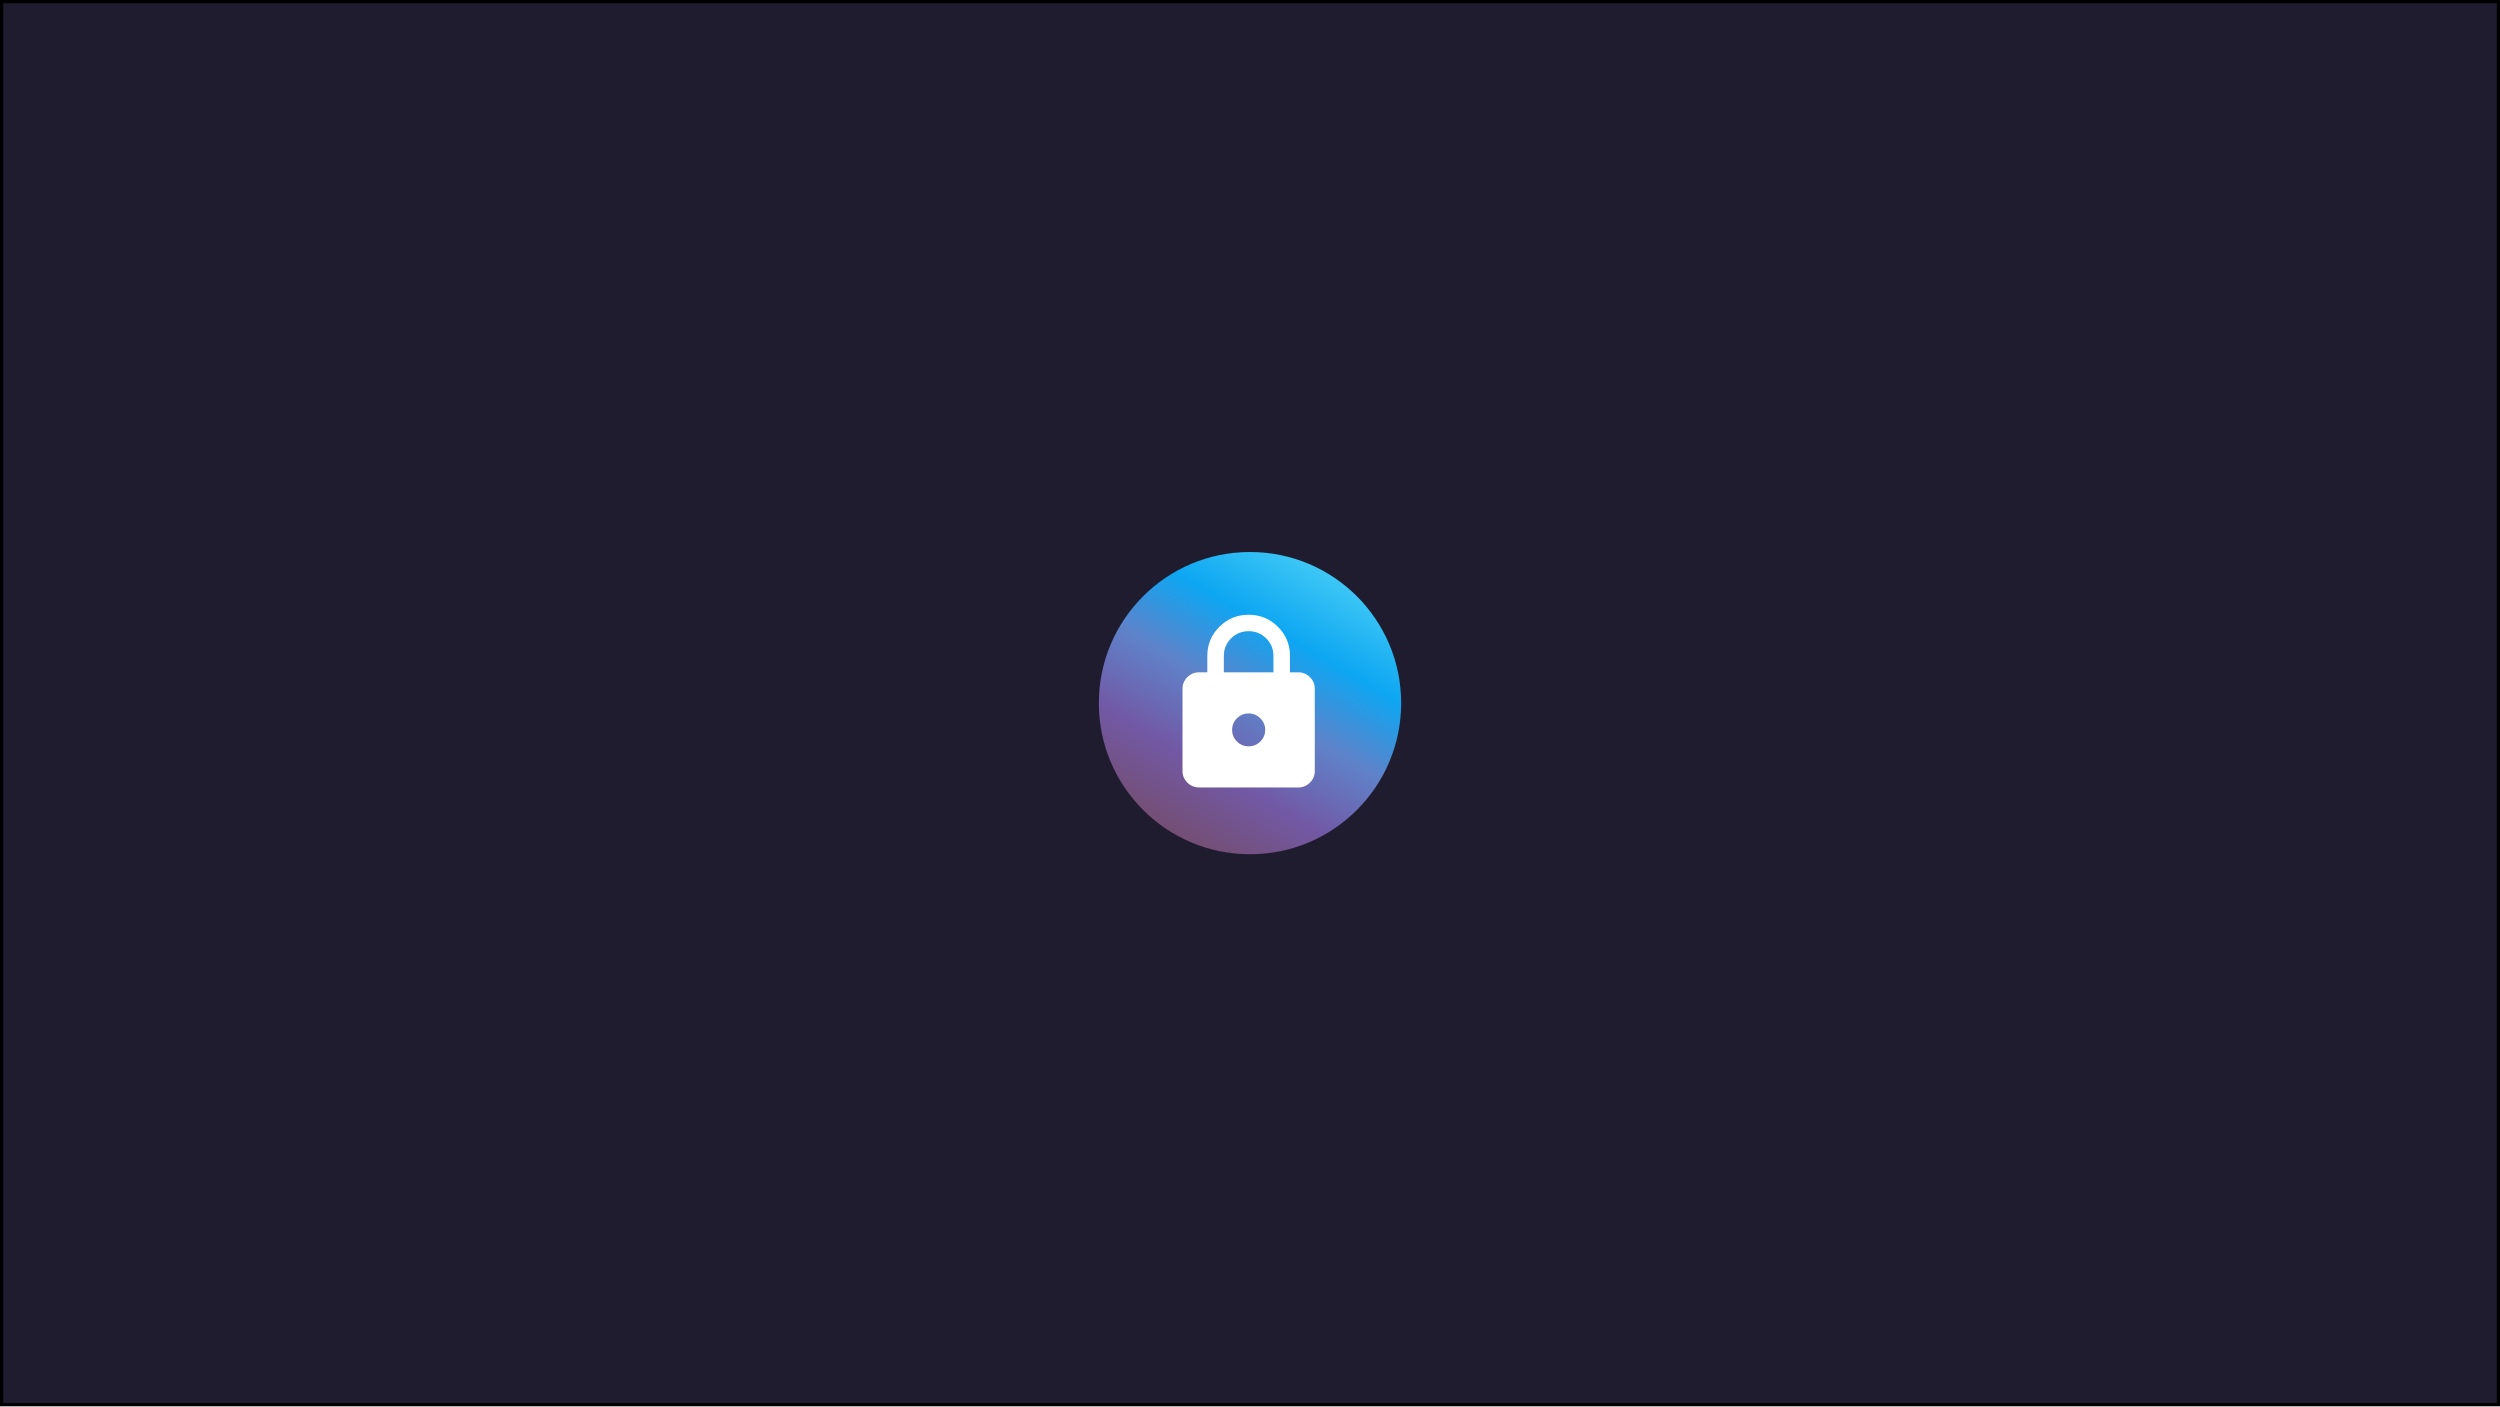
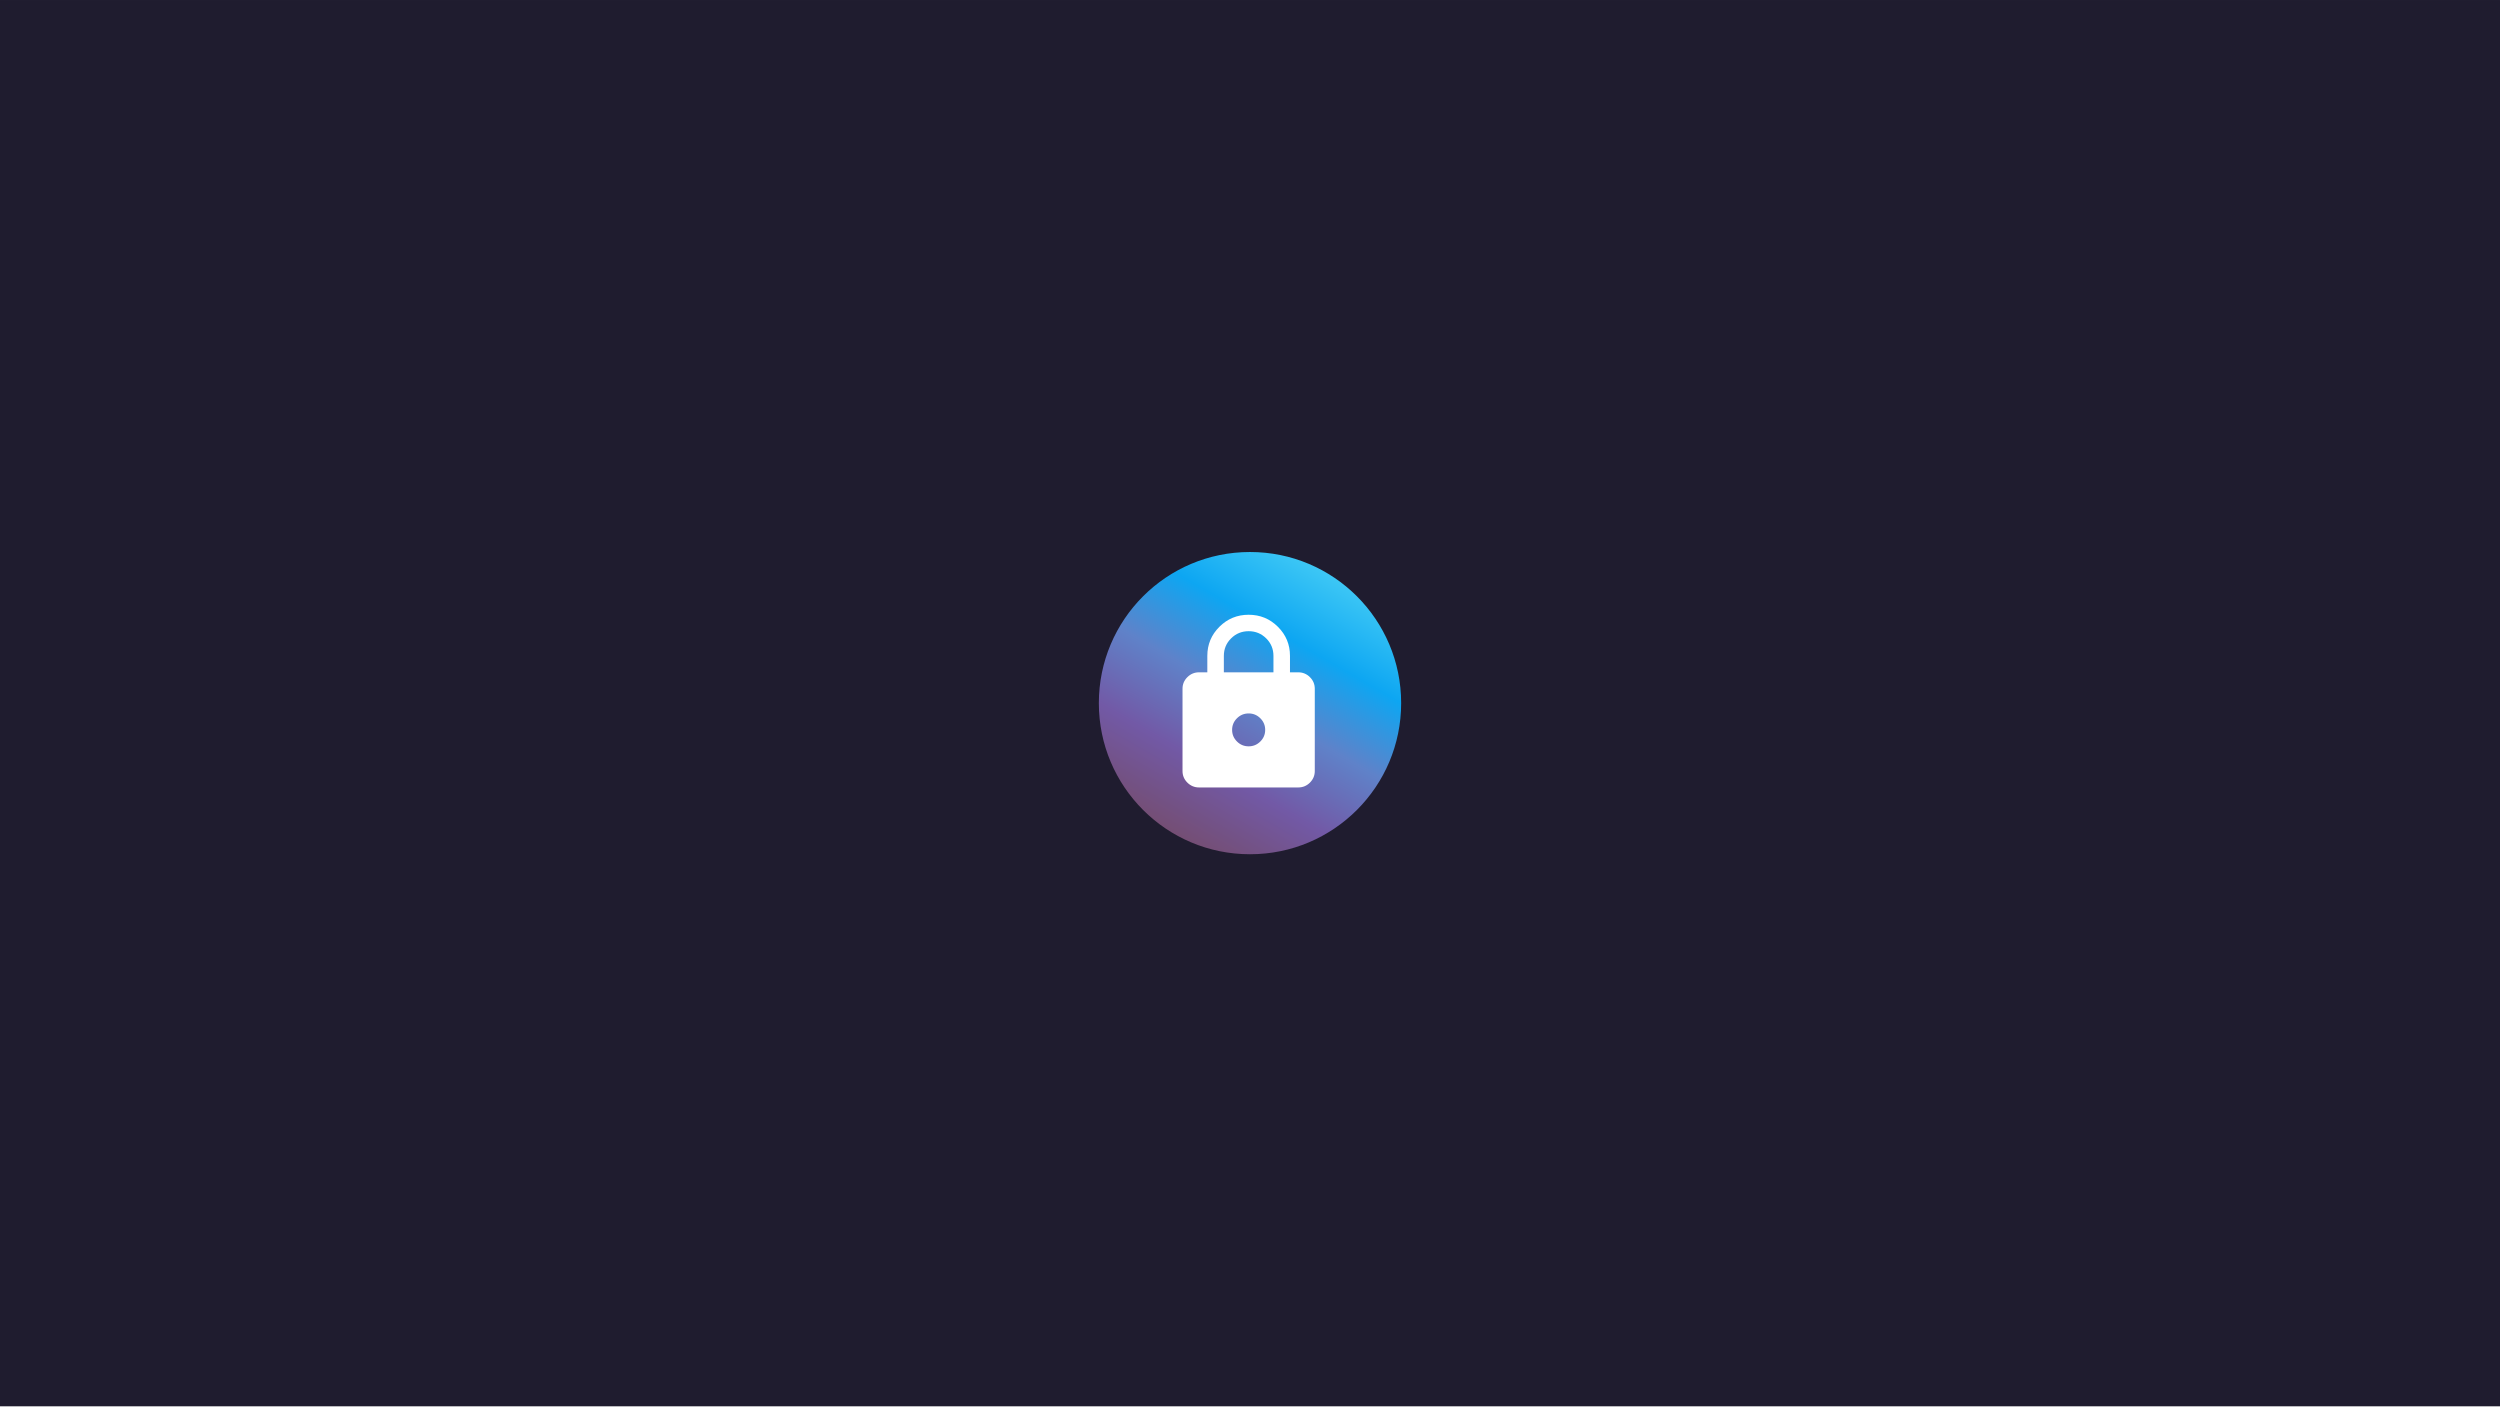
<svg xmlns="http://www.w3.org/2000/svg" xmlns:xlink="http://www.w3.org/1999/xlink" version="1.1" id="svg1" width="3840" height="2160" viewBox="0 0 3840 2160" xml:space="preserve">
  <defs id="defs1">
    <linearGradient id="swatch24">
      <stop style="stop-color:#ffffff;stop-opacity:1;" offset="0" id="stop24" />
    </linearGradient>
    <filter style="color-interpolation-filters:sRGB" id="filter40" x="-1.3955191e-07" y="-1.0684443e-07" width="1.02" height="1.023">
      <feFlood result="flood" in="SourceGraphic" flood-opacity="0.75" flood-color="rgb(64,0,128)" id="feFlood39" />
      <feGaussianBlur result="blur" in="SourceGraphic" stdDeviation="1.1396739e-05" id="feGaussianBlur39" />
      <feOffset result="offset" in="blur" dx="4" dy="6" id="feOffset39" />
      <feComposite result="comp1" operator="in" in="flood" in2="offset" id="feComposite39" />
      <feComposite result="comp2" operator="over" in="SourceGraphic" in2="comp1" id="feComposite40" />
    </filter>
    <linearGradient xlink:href="#linearGradient10" id="linearGradient6" x1="368" y1="62.01" x2="144" y2="449.99" gradientUnits="userSpaceOnUse" gradientTransform="matrix(1.036495,0,0,1.036219,1618.657,810.7688)" />
    <linearGradient id="linearGradient10" x1="119.007" y1="9.971" x2="9.871" y2="118.384" gradientUnits="userSpaceOnUse" gradientTransform="matrix(1.166667,0,0,1.166667,-10.66667,-10.66667)" spreadMethod="pad">
      <stop stop-color="#76C9F6" id="stop6" offset="0" style="stop-color:#3dc7f5;stop-opacity:1;" />
      <stop stop-color="#76C9F6" id="stop7" offset="0.25" style="stop-color:#0da6f2;stop-opacity:1;" />
      <stop stop-color="#76C9F6" id="stop8" offset="0.5" style="stop-color:#5f82c9;stop-opacity:1;" />
      <stop stop-color="#76C9F6" id="stop9" offset="0.75" style="stop-color:#7259a6;stop-opacity:1;" />
      <stop offset="1" stop-color="#715680" id="stop10" style="stop-color:#744e74;stop-opacity:1;" />
    </linearGradient>
    <filter style="color-interpolation-filters:sRGB" id="filter40-7" x="-0.024" y="-0.019" width="1.069" height="1.061">
      <feFlood result="flood" in="SourceGraphic" flood-opacity="0.75" flood-color="rgb(64,0,128)" id="feFlood39-5" />
      <feGaussianBlur result="blur" in="SourceGraphic" stdDeviation="2" id="feGaussianBlur39-3" />
      <feOffset result="offset" in="blur" dx="4" dy="6" id="feOffset39-5" />
      <feComposite result="comp1" operator="in" in="flood" in2="offset" id="feComposite39-6" />
      <feComposite result="comp2" operator="over" in="SourceGraphic" in2="comp1" id="feComposite40-2" />
    </filter>
    <linearGradient id="linearGradient10-1" x1="119.007" y1="9.971" x2="9.871" y2="118.384" gradientUnits="userSpaceOnUse" gradientTransform="matrix(1.166667,0,0,1.166667,-10.66667,-10.66667)" spreadMethod="pad">
      <stop stop-color="#76C9F6" id="stop6-2" offset="0" style="stop-color:#3dc7f5;stop-opacity:1;" />
      <stop stop-color="#76C9F6" id="stop7-7" offset="0.25" style="stop-color:#0da6f2;stop-opacity:1;" />
      <stop stop-color="#76C9F6" id="stop8-0" offset="0.5" style="stop-color:#5f82c9;stop-opacity:1;" />
      <stop stop-color="#76C9F6" id="stop9-9" offset="0.75" style="stop-color:#7259a6;stop-opacity:1;" />
      <stop offset="1" stop-color="#715680" id="stop10-3" style="stop-color:#744e74;stop-opacity:1;" />
    </linearGradient>
  </defs>
  <g id="layer1" transform="translate(36,3.959303)">
-     <rect style="opacity:1;fill:#1f1c2f;fill-opacity:1;stroke:#000000;stroke-width:4.936;stroke-dasharray:none;stroke-opacity:1" id="rect3" width="3835.064" height="2155.064" x="-33.534" y="-1.48" />
+     <rect style="opacity:1;fill:#1f1c2f;fill-opacity:1;stroke:#1f1c2f;stroke-width:4.936;stroke-dasharray:none;stroke-opacity:1" id="rect3" width="3835.064" height="2155.064" x="-33.534" y="-1.48" />
    <rect style="fill:url(#linearGradient6);fill-opacity:1;stroke-width:1.174;stroke-linecap:round;stroke-linejoin:round" id="rect4" width="464.35" height="464.226" x="1651.825" y="843.928" ry="232.113" />
    <path d="m 184.5,384 c -6.737,0 -12.507,-2.389 -17.309,-7.168 -4.802,-4.779 -7.199,-10.516 -7.191,-17.213 V 237.714 c 0,-6.705 2.401,-12.446 7.203,-17.225 4.802,-4.779 10.568,-7.164 17.297,-7.156 h 12.25 V 188.952 c 0,-16.864 5.974,-31.24 17.922,-43.13 11.948,-11.89 26.39,-17.831 43.328,-17.823 16.946,0 31.393,5.945 43.34,17.835 11.948,11.89 17.918,26.262 17.91,43.118 v 24.381 h 12.25 c 6.737,0 12.507,2.389 17.309,7.168 4.802,4.779 7.199,10.516 7.191,17.213 v 121.905 c 0,6.705 -2.401,12.446 -7.203,17.225 -4.802,4.779 -10.568,7.164 -17.297,7.156 z m 73.5,-60.952 c 6.737,0 12.507,-2.389 17.309,-7.168 4.802,-4.779 7.199,-10.516 7.191,-17.213 0,-6.705 -2.401,-12.446 -7.203,-17.225 -4.802,-4.779 -10.568,-7.164 -17.297,-7.156 -6.738,0 -12.507,2.389 -17.309,7.168 -4.802,4.779 -7.199,10.516 -7.191,17.213 0,6.705 2.401,12.446 7.203,17.225 4.802,4.779 10.568,7.164 17.297,7.156 z m -36.75,-109.714 h 73.5 V 188.952 c 0,-10.159 -3.573,-18.794 -10.719,-25.905 -7.146,-7.111 -15.823,-10.667 -26.031,-10.667 -10.208,0 -18.886,3.555 -26.031,10.667 -7.146,7.111 -10.719,15.746 -10.719,25.905 z" id="path2" style="display:inline;opacity:1;mix-blend-mode:normal;fill:#ffffff;fill-opacity:1;stroke:none;stroke-width:0;stroke-dasharray:none;stroke-opacity:1;paint-order:stroke fill markers" transform="matrix(1.036494,0,0,1.036218,1614.512,807.6601)" fill="#f4f5ff" />
  </g>
</svg>
